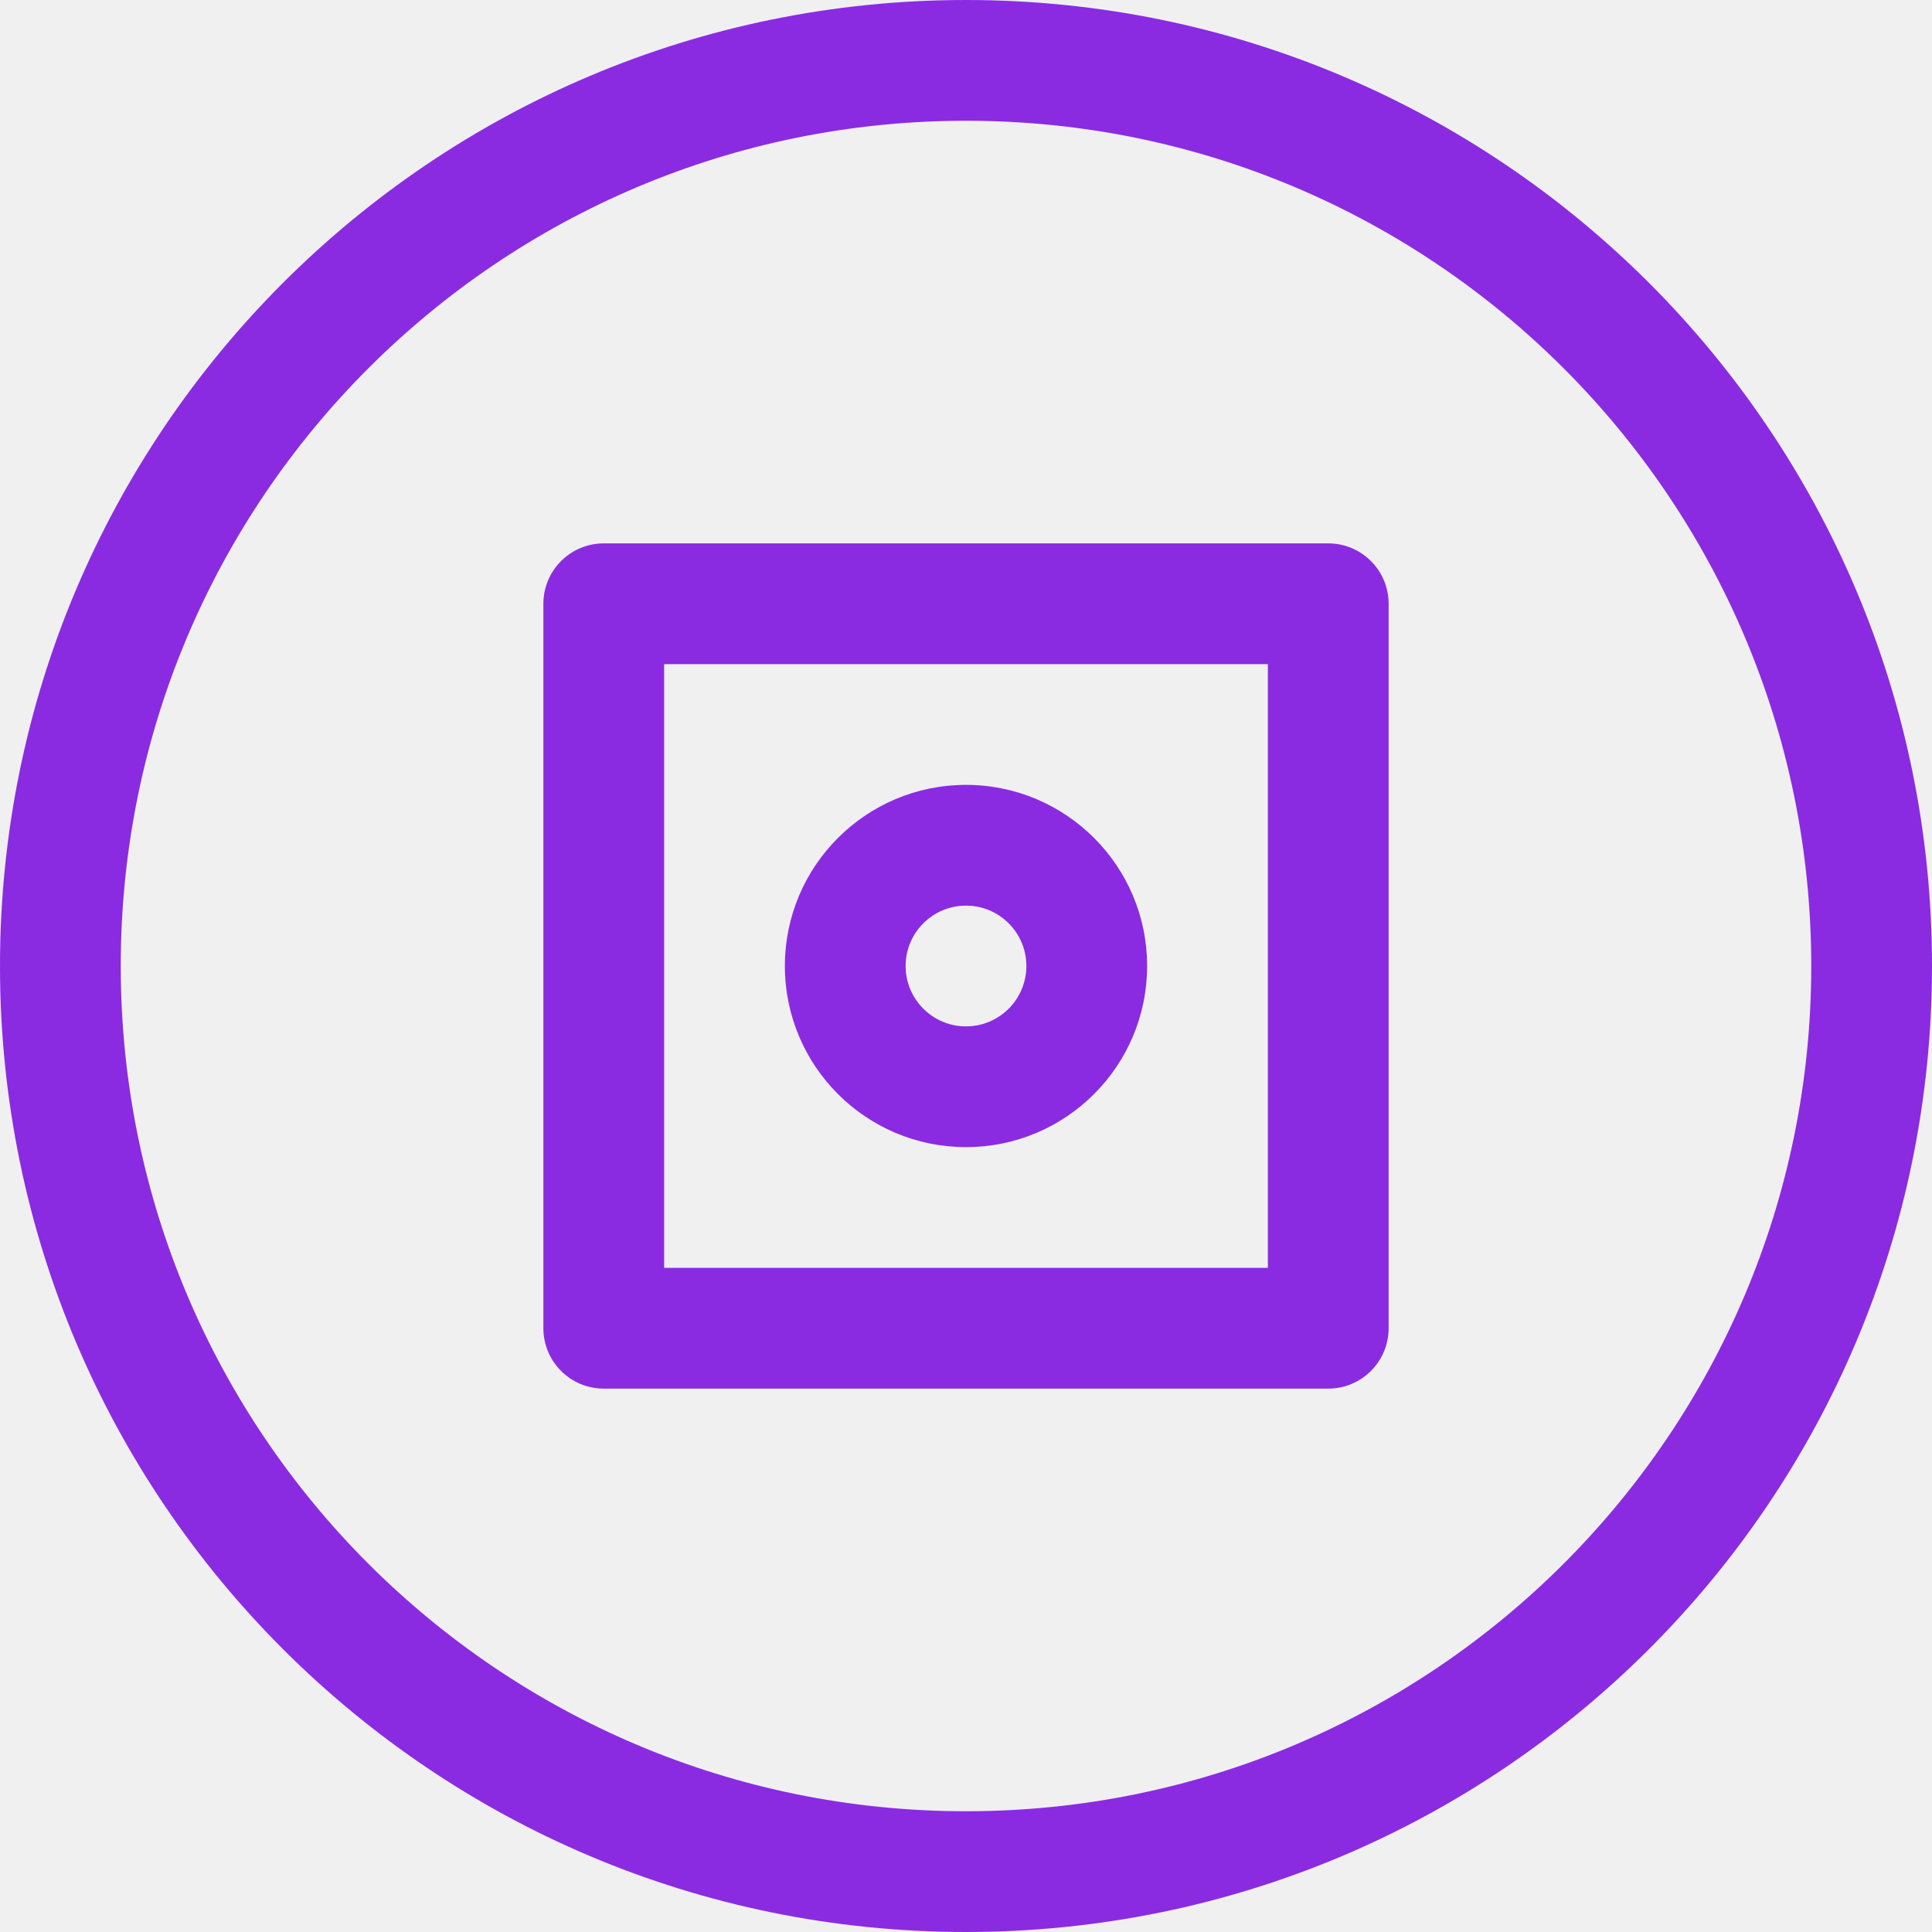
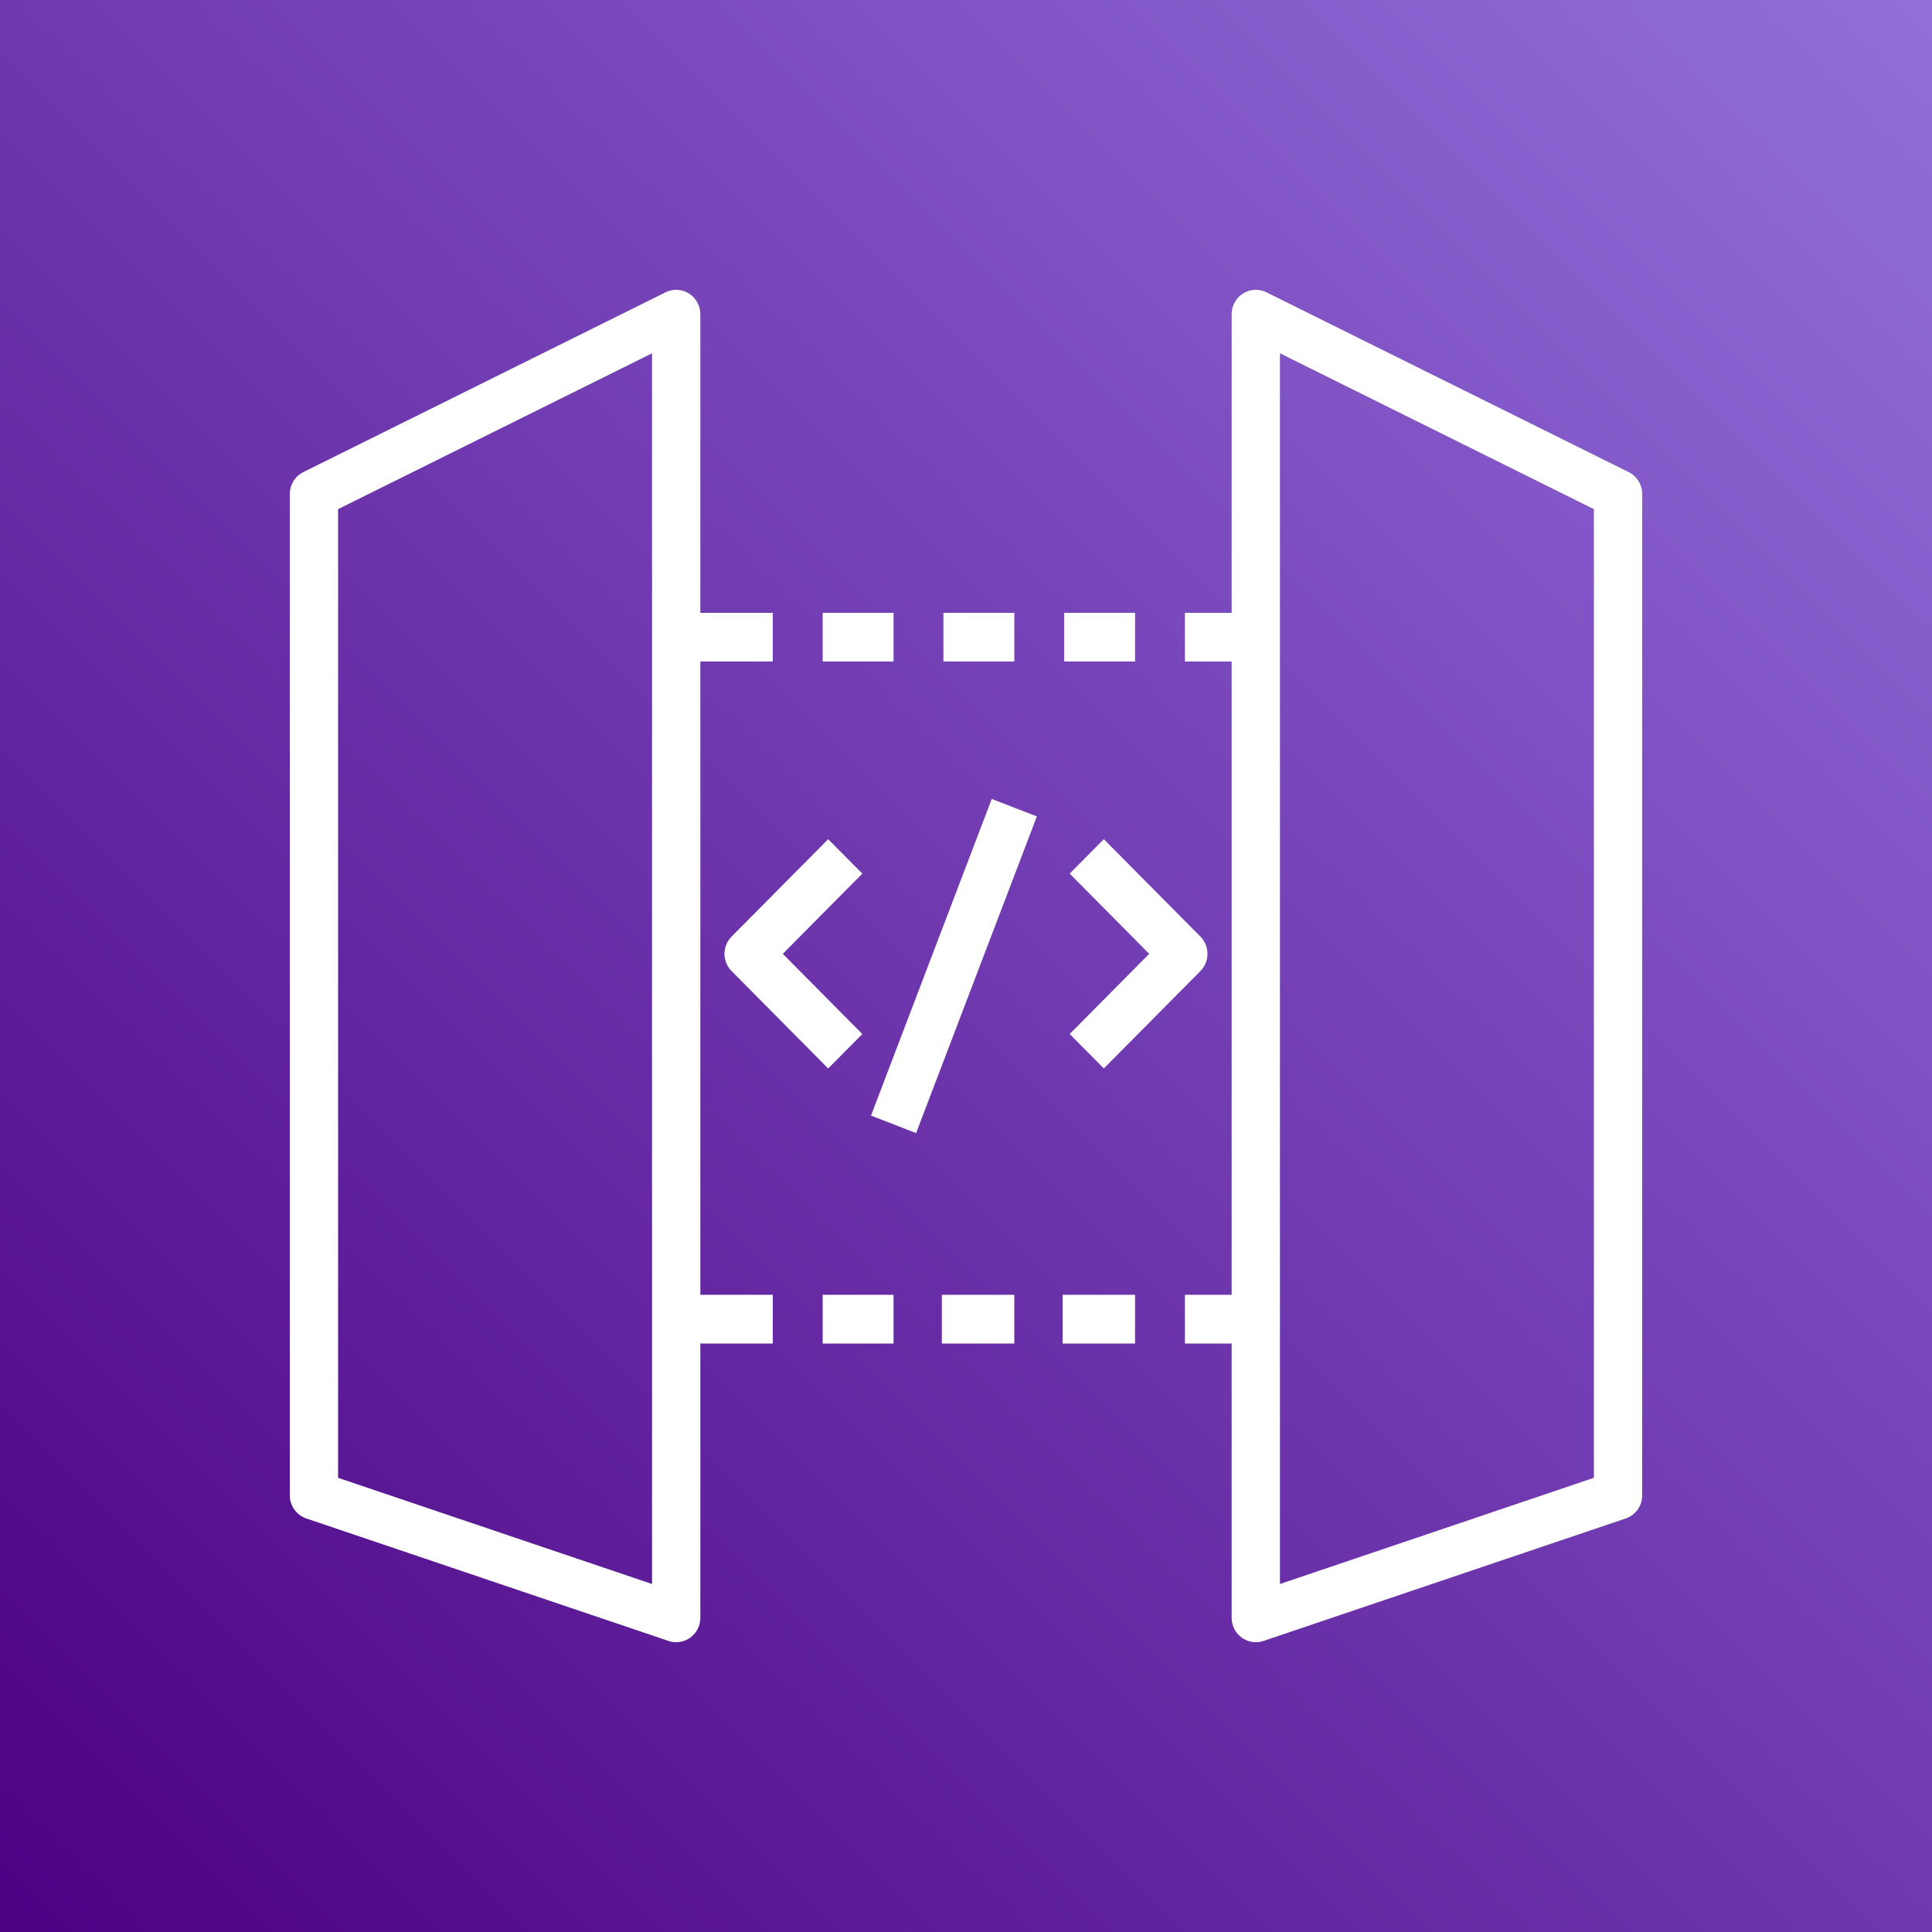
- <svg xmlns="http://www.w3.org/2000/svg" width="40" height="40" viewBox="0 0 40 40" fill="none">
-   <path d="M20 0C8.954 0 0 8.954 0 20s8.954 20 20 20 20-8.954 20-20S31.046 0 20 0zm0 37.5c-9.665 0-17.5-7.835-17.5-17.5S10.335 2.5 20 2.5 37.5 10.335 37.5 20 29.665 37.5 20 37.5z" fill="#8a2be2" />
-   <path d="M27.5 11.25h-15c-.69 0-1.25.56-1.25 1.25v15c0 .69.56 1.25 1.25 1.25h15c.69 0 1.25-.56 1.25-1.25v-15c0-.69-.56-1.25-1.25-1.25zm-1.25 15h-12.5v-12.5h12.5v12.5z" fill="#8a2be2" />
-   <path d="M20 16.25c-2.07 0-3.75 1.68-3.75 3.75s1.68 3.75 3.75 3.75 3.75-1.68 3.75-3.75-1.68-3.75-3.75-3.75zm0 5c-.69 0-1.25-.56-1.25-1.25s.56-1.25 1.25-1.25 1.25.56 1.25 1.25-.56 1.25-1.25 1.25z" fill="#8a2be2" />
+ <svg xmlns="http://www.w3.org/2000/svg" width="80px" height="80px" viewBox="0 0 80 80" version="1.1">
+   <defs>
+     <linearGradient x1="0%" y1="100%" x2="100%" y2="0%" id="linearGradient-1">
+       <stop stop-color="#4B0082" offset="0%" />
+       <stop stop-color="#9370DB" offset="100%" />
+     </linearGradient>
+   </defs>
+   <g id="Icon-Architecture/64/Arch_-Amazon-API-Gateway_64" stroke="none" stroke-width="1" fill="none" fill-rule="evenodd">
+     <g id="Rectangle" fill="url(#linearGradient-1)">
+       <rect x="0" y="0" width="80" height="80" />
+     </g>
+     <g id="Icon-Service/64/Amazon-API-Gateway_64" transform="translate(8, 8)" fill="#FFFFFF">
+       <path d="M26.065,47.632 L29,47.632 L29,45.615 L26.065,45.615 L26.065,47.632 Z M31,47.632 L34,47.632 L34,45.615 L31,45.615 L31,47.632 Z M19,6.629 L6,13.082 L6,53.193 L19,57.59 L19,6.629 Z M21,19.393 L21,45.615 L24,45.615 L24,47.632 L21,47.632 L21,58.991 C21,59.316 20.845,59.621 20.584,59.81 C20.412,59.935 20.207,60 20,60 C19.894,60 19.786,59.983 19.682,59.948 L4.682,54.876 C4.274,54.737 4,54.352 4,53.92 L4,12.454 C4,12.07 4.217,11.719 4.559,11.549 L19.559,4.104 C19.868,3.95 20.235,3.968 20.528,4.153 C20.821,4.336 21,4.66 21,5.009 L21,17.376 L24,17.376 L24,19.393 L21,19.393 Z M36,47.632 L39,47.632 L39,45.615 L36,45.615 L36,47.632 Z M36.065,19.393 L39,19.393 L39,17.376 L36.065,17.376 L36.065,19.393 Z M31.065,19.393 L34,19.393 L34,17.376 L31.065,17.376 L31.065,19.393 Z M26.065,19.393 L29,19.393 L29,17.376 L26.065,17.376 L26.065,19.393 Z M58,13.082 L45,6.629 L45,57.59 L58,53.193 L58,13.082 Z M60,53.92 C60,54.352 59.726,54.737 59.318,54.876 L44.318,59.948 C44.214,59.983 44.106,60 44,60 C43.793,60 43.588,59.935 43.416,59.81 C43.155,59.621 43,59.316 43,58.991 L43,47.632 L41.065,47.632 L41.065,45.615 L43,45.615 L43,19.393 L41.065,19.393 L41.065,17.376 L43,17.376 L43,5.009 C43,4.66 43.179,4.336 43.472,4.153 C43.765,3.968 44.131,3.95 44.441,4.104 L59.441,11.549 C59.783,11.719 60,12.07 60,12.454 L60,53.92 Z M34.934,25.807 L33.066,25.083 L28.066,38.194 L29.934,38.918 L34.934,25.807 Z M41.707,32.209 C42.098,31.815 42.098,31.176 41.707,30.783 L37.707,26.749 L36.293,28.175 L39.586,31.496 L36.293,34.817 L37.707,36.243 L41.707,32.209 Z M26.293,36.243 L22.293,32.209 C21.902,31.815 21.902,31.176 22.293,30.783 L26.293,26.749 L27.707,28.175 L24.414,31.496 L27.707,34.817 L26.293,36.243 Z" id="Amazon-API-Gateway_Icon_64_Squid" />
+     </g>
+   </g>
</svg>
